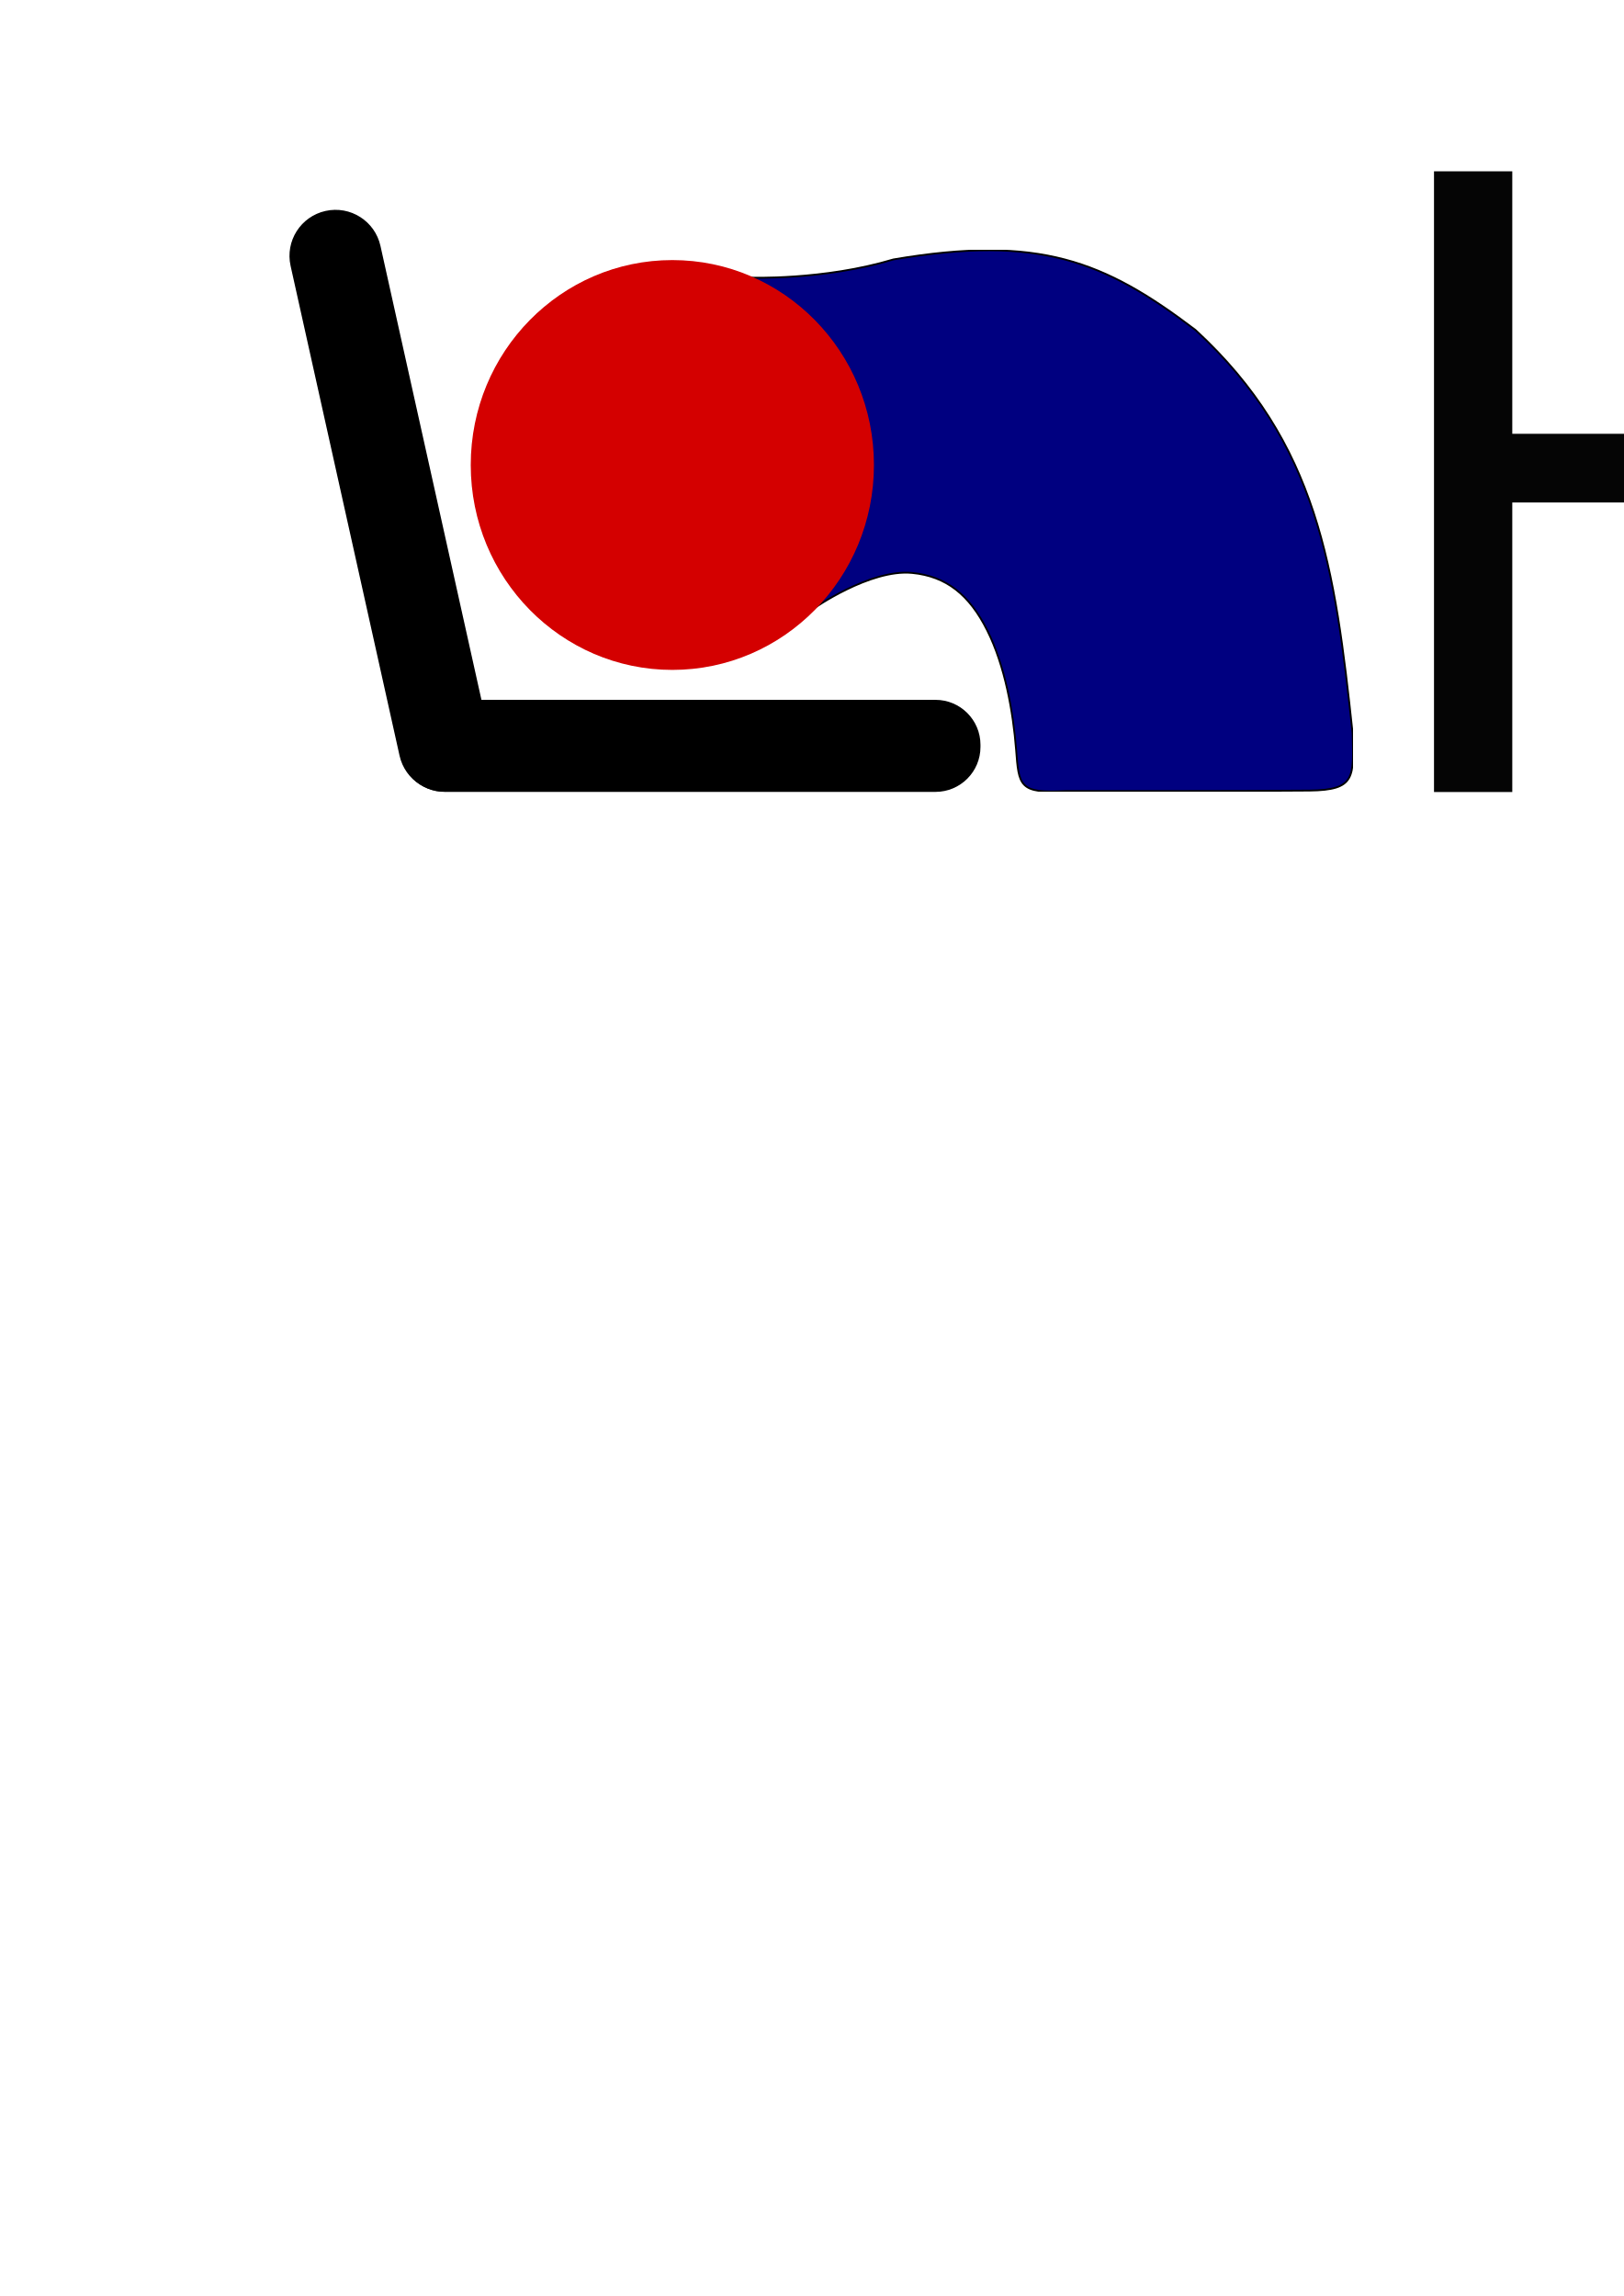
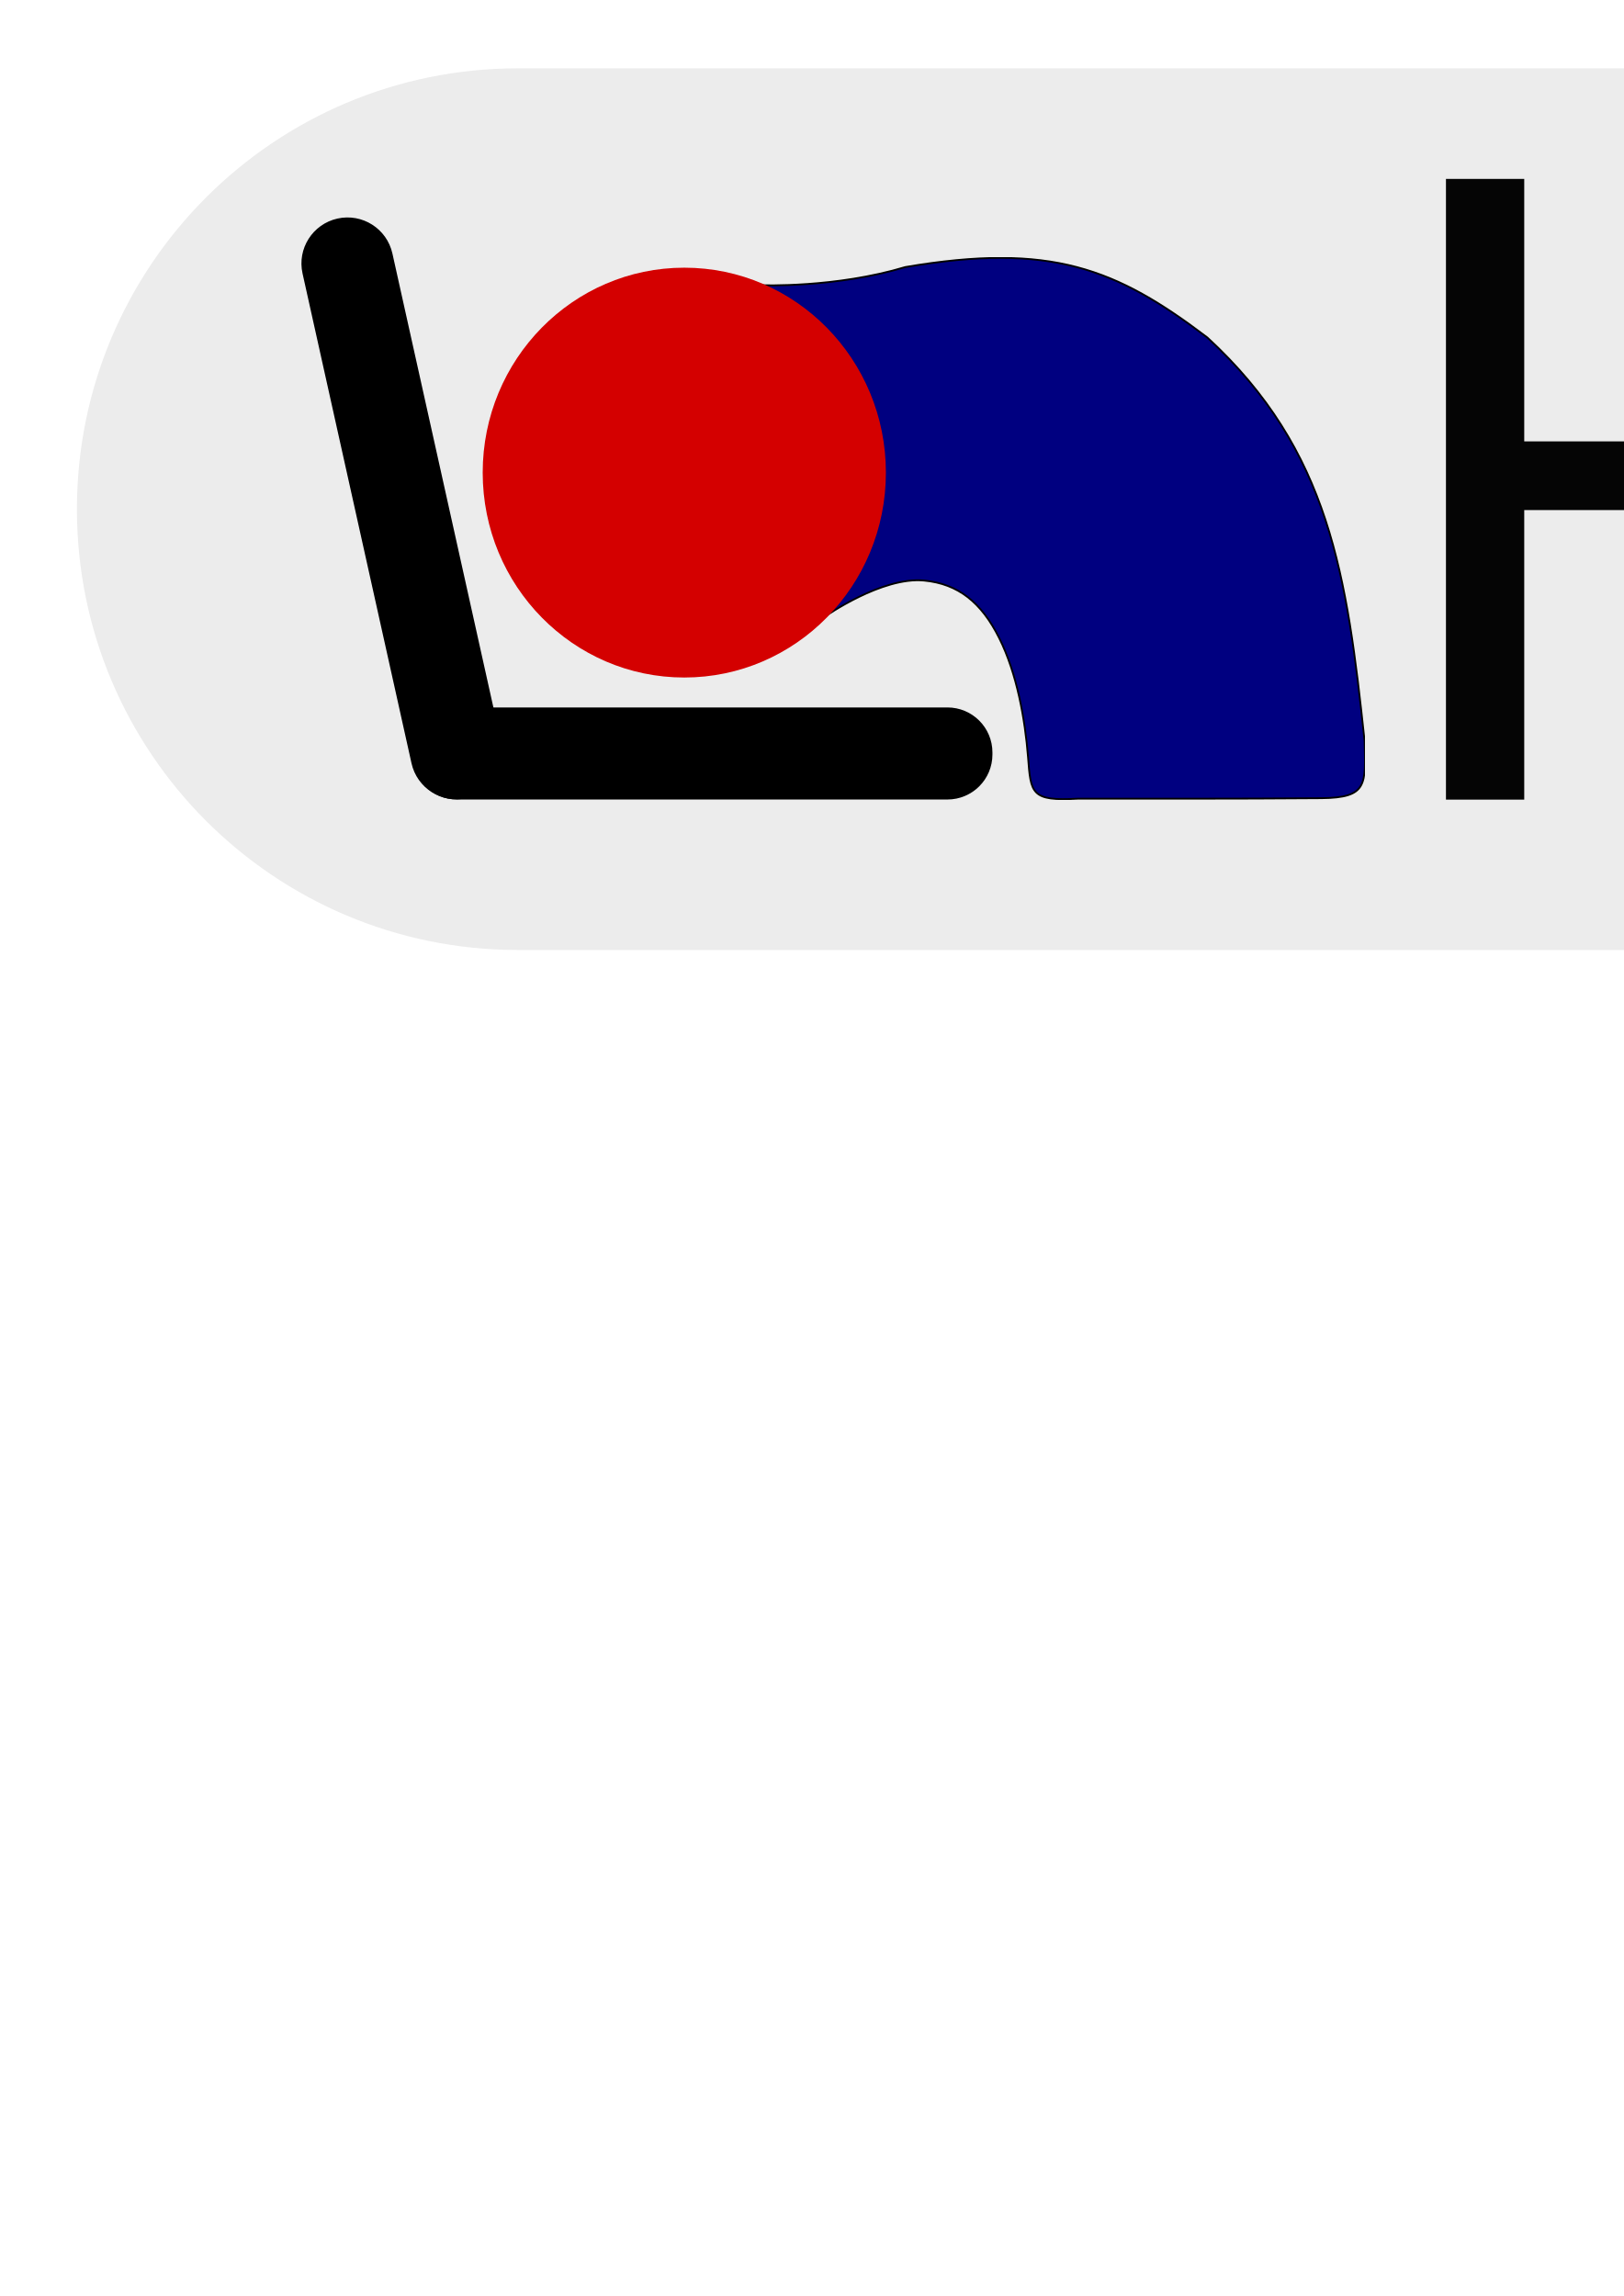
<svg xmlns="http://www.w3.org/2000/svg" id="svg8" version="1.1" viewBox="0 0 210 297" height="297mm" width="210mm">
  <defs id="defs2">
    <filter style="color-interpolation-filters:sRGB" id="filter955" x="-2.2799128e-05" width="1" y="-4.3849381e-05" height="1">
      <feGaussianBlur stdDeviation="0.001" id="feGaussianBlur957" />
    </filter>
  </defs>
-   <g id="layer3" style="display:inline">
-     <path style="fill:#000080;fill-opacity:1;fill-rule:evenodd;stroke:#000000;stroke-width:0.231px;stroke-linecap:butt;stroke-linejoin:miter;stroke-opacity:1;filter:url(#filter955)" d="m 96.956,35.912 c 0,0 9.57,0.361 18.59,-2.354 18.818,-3.196 27.27,0.161 39.062,9.119 15.869,14.623 18.055,30.789 20.333,52.184 0.131,5.659 0.432,7.343 -5.58,7.405 -12.157,0.096 -20.472,0.049 -31.518,0.064 -6.066,0.346 -6.069,-0.677 -6.432,-5.396 -0.382,-4.847 -1.427,-10.787 -3.73,-15.386 -2.315,-4.622 -5.297,-7.004 -9.707,-7.433 -5.467,-0.532 -12.821,4.657 -12.821,4.657 z" id="path922" />
-     <text xml:space="preserve" style="font-style:normal;font-variant:normal;font-weight:normal;font-stretch:normal;font-size:112.476px;line-height:120%;font-family:Uroob;-inkscape-font-specification:Uroob;letter-spacing:0px;word-spacing:0px;writing-mode:lr-tb;fill:#050505;fill-opacity:1;stroke:none;stroke-width:2.425;stroke-linecap:butt;stroke-linejoin:miter;stroke-miterlimit:4;stroke-dasharray:none;stroke-opacity:1" x="174.56" y="102.45" id="text1420">
-       <tspan id="tspan1418" x="174.56" y="102.45" style="font-style:normal;font-variant:normal;font-weight:normal;font-stretch:normal;font-size:112.476px;font-family:Uroob;-inkscape-font-specification:Uroob;fill:#050505;fill-opacity:1;stroke:none;stroke-width:2.425;stroke-miterlimit:4;stroke-dasharray:none;stroke-opacity:1">HEADESK</tspan>
-     </text>
+   <g id="layer1">
+     <rect style="fill:#ececec;fill-rule:evenodd;stroke-width:1.998;stroke-linecap:round;stroke-linejoin:round;stop-color:#000000" id="rect1410" width="513.836" height="114.045" x="9.95" y="8.84" ry="57.023" />
  </g>
+   <g id="layer3" style="display:inline" />
  <g id="layer2" style="filter:url(#filter955)">
-     <rect style="fill:#000000;fill-opacity:1;fill-rule:evenodd;stroke:none;stroke-width:1.535;stroke-linecap:round;stroke-linejoin:round;stop-color:#000000" id="rect884-6" width="11.907" height="75.086" x="90.528" y="-126.809" ry="5.819" transform="rotate(90)" />
-     <rect style="fill:#000000;fill-opacity:1;fill-rule:evenodd;stroke:none;stroke-width:1.552;stroke-linecap:round;stroke-linejoin:round;stop-color:#000000" id="rect884-6-7" width="11.907" height="76.815" x="-41.126" y="-112.592" ry="5.953" transform="rotate(167.4599)" />
-     <ellipse style="fill:#d40000;fill-opacity:1;fill-rule:evenodd;stroke:none;stroke-width:3.506;stroke-linecap:round;stroke-linejoin:round;stop-color:#000000" id="path920" cx="86.957" cy="60.149" rx="26.074" ry="26.507" />
+     <g id="g1421" transform="translate(1.546223,0.9843269)">
+       <path style="display:inline;fill:#000080;fill-opacity:1;fill-rule:evenodd;stroke:#000000;stroke-width:0.231px;stroke-linecap:butt;stroke-linejoin:miter;stroke-opacity:1;filter:url(#filter955)" d="m 96.956,35.912 c 0,0 9.57,0.361 18.59,-2.354 18.818,-3.196 27.27,0.161 39.062,9.119 15.869,14.623 18.055,30.789 20.333,52.184 0.131,5.659 0.432,7.343 -5.58,7.405 -12.157,0.096 -20.472,0.049 -31.518,0.064 -6.066,0.346 -6.069,-0.677 -6.432,-5.396 -0.382,-4.847 -1.427,-10.787 -3.73,-15.386 -2.315,-4.622 -5.297,-7.004 -9.707,-7.433 -5.467,-0.532 -12.821,4.657 -12.821,4.657 z" id="path922" />
+       <text xml:space="preserve" style="font-style:normal;font-variant:normal;font-weight:normal;font-stretch:normal;font-size:112.476px;line-height:120%;font-family:Uroob;-inkscape-font-specification:Uroob;letter-spacing:0px;word-spacing:0px;writing-mode:lr-tb;display:inline;fill:#050505;fill-opacity:1;stroke:none;stroke-width:2.425;stroke-linecap:butt;stroke-linejoin:miter;stroke-miterlimit:4;stroke-dasharray:none;stroke-opacity:1" x="174.56" y="102.45" id="text1420">
+         <tspan id="tspan1418" x="174.56" y="102.45" style="font-style:normal;font-variant:normal;font-weight:normal;font-stretch:normal;font-size:112.476px;font-family:Uroob;-inkscape-font-specification:Uroob;fill:#050505;fill-opacity:1;stroke:none;stroke-width:2.425;stroke-miterlimit:4;stroke-dasharray:none;stroke-opacity:1">HEADESK</tspan>
+       </text>
+       <rect style="fill:#000000;fill-opacity:1;fill-rule:evenodd;stroke:none;stroke-width:1.535;stroke-linecap:round;stroke-linejoin:round;stop-color:#000000" id="rect884-6" width="11.907" height="75.086" x="90.528" y="-126.809" ry="5.819" transform="rotate(90)" />
+       <rect style="fill:#000000;fill-opacity:1;fill-rule:evenodd;stroke:none;stroke-width:1.552;stroke-linecap:round;stroke-linejoin:round;stop-color:#000000" id="rect884-6-7" width="11.907" height="76.815" x="-41.126" y="-112.592" ry="5.953" transform="rotate(167.4599)" />
+       <ellipse style="fill:#d40000;fill-opacity:1;fill-rule:evenodd;stroke:none;stroke-width:3.506;stroke-linecap:round;stroke-linejoin:round;stop-color:#000000" id="path920" cx="86.957" cy="60.149" rx="26.074" ry="26.507" />
+     </g>
  </g>
</svg>
